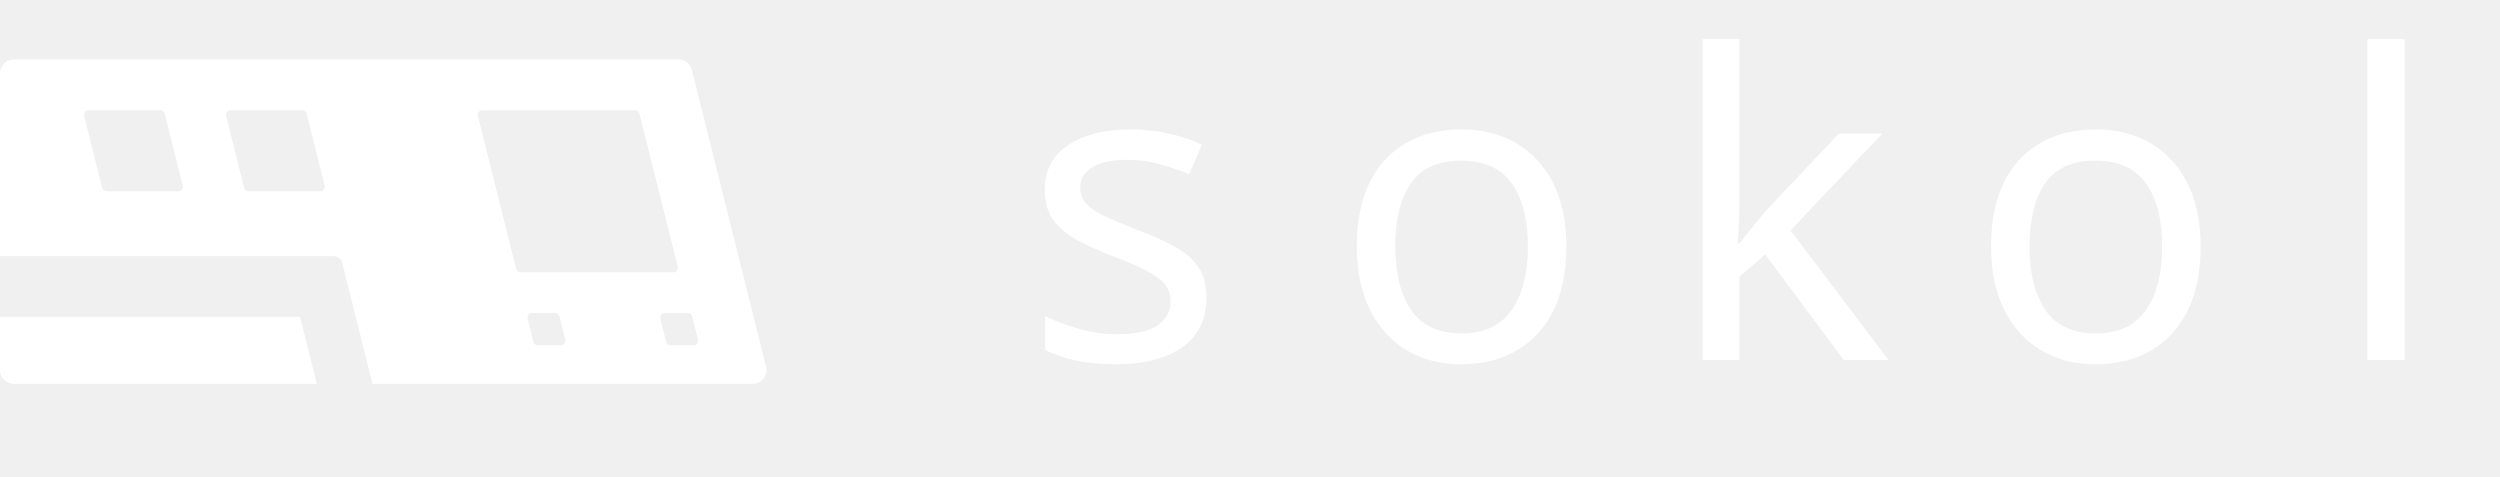
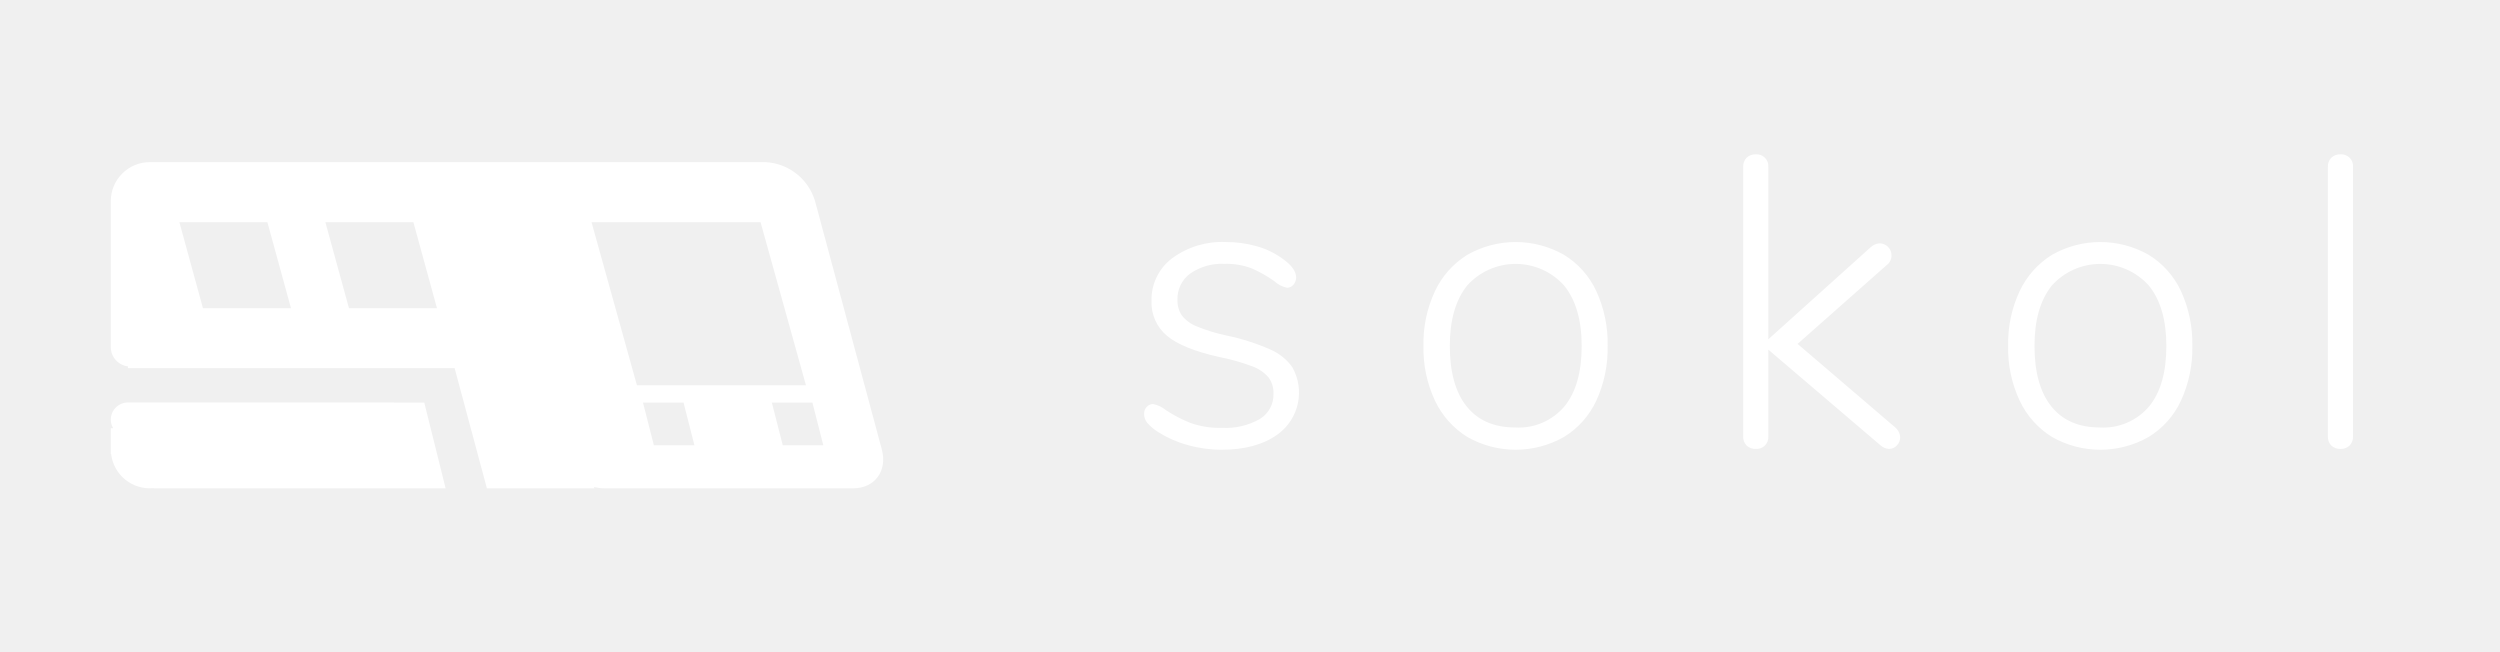
- <svg xmlns="http://www.w3.org/2000/svg" id="Layer_1" data-name="Layer 1" viewBox="0 0 331.518 63.14">
+ <svg xmlns="http://www.w3.org/2000/svg" id="Layer_1" data-name="Layer 1" viewBox="0 0 406.5 106">
  <defs>
-     <style>.cls-1{font-size:56px;font-family:Nunito-ExtraLight, Nunito;letter-spacing:0.256em;}.cls-1,.cls-3{fill:#fff;}.cls-2{letter-spacing:0.245em;}</style>
+     <style>.cls-1{fill:#fff;}</style>
  </defs>
-   <text class="cls-1" transform="translate(135.687 47.74)">so<tspan class="cls-2" x="85.344" y="0">k</tspan>
-     <tspan x="125.271" y="0">ol</tspan>
-   </text>
-   <path class="cls-3" d="M128.7,31.492H40.539a1.825,1.825,0,0,0-1.824,1.825V57.57H82.931a1.216,1.216,0,0,1,1.18.922l4,16.016h50.424a1.825,1.825,0,0,0,1.77-2.267l-9.842-39.367A1.824,1.824,0,0,0,128.7,31.492ZM52.266,48.507l-2.384-9.538a.607.607,0,0,1,.589-.755h9.5a.606.606,0,0,1,.589.46l2.385,9.538a.607.607,0,0,1-.59.755h-9.5A.608.608,0,0,1,52.266,48.507Zm18.819,0L68.7,38.969a.607.607,0,0,1,.589-.755h9.5a.606.606,0,0,1,.589.46l2.385,9.538a.607.607,0,0,1-.59.755h-9.5A.609.609,0,0,1,71.085,48.507Zm31.587-10.293h20.254a.608.608,0,0,1,.59.46l5.073,20.292a.608.608,0,0,1-.59.755H107.745a.608.608,0,0,1-.59-.461l-5.073-20.291A.607.607,0,0,1,102.672,38.214Zm6.774,30.725-.771-3.085a.608.608,0,0,1,.59-.756h3.048a.608.608,0,0,1,.59.461l.771,3.085a.607.607,0,0,1-.59.755h-3.048A.608.608,0,0,1,109.446,68.939ZM126.868,65.1h3.048a.608.608,0,0,1,.59.461l.771,3.085a.607.607,0,0,1-.59.755h-3.048a.608.608,0,0,1-.59-.46l-.771-3.085A.608.608,0,0,1,126.868,65.1Z" transform="translate(-38.715 -23.604)" />
-   <path class="cls-3" d="M38.715,65.636v7.047a1.825,1.825,0,0,0,1.824,1.825H80.722L78.5,65.636Z" transform="translate(-38.715 -23.604)" />
+   <path class="cls-1" d="M382.031,72.458a2.025,2.025,0,0,1-1.441.536,2.106,2.106,0,0,1-1.507-.536,2.014,2.014,0,0,1-.57-1.541V27.17a2.013,2.013,0,0,1,.57-1.541,2.106,2.106,0,0,1,1.507-.536,1.905,1.905,0,0,1,2.01,2.077V70.917A2.021,2.021,0,0,1,382.031,72.458Zm-32.663-1.407a15.894,15.894,0,0,1-15.711,0,13.931,13.931,0,0,1-5.259-5.9,19.956,19.956,0,0,1-1.876-8.91,19.962,19.962,0,0,1,1.876-8.91,13.923,13.923,0,0,1,5.259-5.9,15.894,15.894,0,0,1,15.711,0,13.649,13.649,0,0,1,5.259,5.9,20.278,20.278,0,0,1,1.844,8.91,20.272,20.272,0,0,1-1.844,8.91A13.657,13.657,0,0,1,349.368,71.051Zm.034-24.62a10.606,10.606,0,0,0-15.779,0q-2.814,3.516-2.813,9.814,0,6.432,2.746,9.848t7.907,3.417a9.745,9.745,0,0,0,7.972-3.417q2.814-3.416,2.814-9.848Q352.249,49.948,349.4,46.431ZM307.158,72.994a2.264,2.264,0,0,1-1.407-.6L287.527,56.848V70.917a1.905,1.905,0,0,1-2.009,2.077,2.112,2.112,0,0,1-1.508-.536,2.017,2.017,0,0,1-.569-1.541V27.17a2.016,2.016,0,0,1,.569-1.541,2.112,2.112,0,0,1,1.508-.536,1.905,1.905,0,0,1,2.009,2.077v28L304.21,40.167a2.266,2.266,0,0,1,1.407-.6,1.944,1.944,0,0,1,1.943,1.943,1.908,1.908,0,0,1-.8,1.607l-14.471,12.8L308.1,69.443a2.307,2.307,0,0,1,.871,1.675,1.856,1.856,0,0,1-.536,1.306A1.7,1.7,0,0,1,307.158,72.994ZM254.3,71.051a15.9,15.9,0,0,1-15.712,0,13.951,13.951,0,0,1-5.259-5.9,19.983,19.983,0,0,1-1.876-8.91,19.989,19.989,0,0,1,1.876-8.91,13.942,13.942,0,0,1,5.259-5.9,15.9,15.9,0,0,1,15.712,0,13.67,13.67,0,0,1,5.26,5.9,20.306,20.306,0,0,1,1.842,8.91,20.3,20.3,0,0,1-1.842,8.91A13.678,13.678,0,0,1,254.3,71.051Zm.033-24.62a10.6,10.6,0,0,0-15.778,0q-2.814,3.516-2.814,9.814,0,6.432,2.747,9.848t7.906,3.417a9.747,9.747,0,0,0,7.973-3.417q2.813-3.416,2.813-9.848Q257.176,49.948,254.329,46.431Zm-59.763,6.632a27.51,27.51,0,0,0,4.924,1.507,35.038,35.038,0,0,1,7.1,2.278,8.468,8.468,0,0,1,3.552,2.881,8.385,8.385,0,0,1-2.378,10.886q-3.453,2.513-9.146,2.513a20.2,20.2,0,0,1-5.527-.771,17.7,17.7,0,0,1-4.792-2.11,8.313,8.313,0,0,1-1.775-1.507,2.267,2.267,0,0,1-.5-1.441,1.612,1.612,0,0,1,.436-1.139,1.37,1.37,0,0,1,1.038-.469,4.79,4.79,0,0,1,2.077,1,21.855,21.855,0,0,0,3.987,2.077,14.108,14.108,0,0,0,5.126.8,11.236,11.236,0,0,0,6.163-1.44,4.632,4.632,0,0,0,2.212-4.12,4.194,4.194,0,0,0-.805-2.647,6.387,6.387,0,0,0-2.68-1.809,32.6,32.6,0,0,0-5.359-1.507q-5.965-1.34-8.477-3.45a7.017,7.017,0,0,1-2.512-5.661,8.416,8.416,0,0,1,3.35-6.934,13.634,13.634,0,0,1,8.71-2.646,18.3,18.3,0,0,1,4.991.67,12.791,12.791,0,0,1,4.122,1.943q2.343,1.606,2.345,3.148a1.742,1.742,0,0,1-.436,1.173,1.331,1.331,0,0,1-1.038.5,4.255,4.255,0,0,1-2.077-1.072,20.422,20.422,0,0,0-3.585-2.043,11.424,11.424,0,0,0-4.523-.771,8.975,8.975,0,0,0-5.56,1.575,5.054,5.054,0,0,0-2.077,4.254,4.338,4.338,0,0,0,.7,2.546A5.743,5.743,0,0,0,194.566,53.063ZM138.731,79.4h-40.5a7.02,7.02,0,0,1-1.644-.208l.056.208H79.168L73.922,59.86H20.807v-.287a3.157,3.157,0,0,1-2.792-3.116V32.687h0a6.344,6.344,0,0,1,6.345-6.324l.022,0v0H124.47a8.883,8.883,0,0,1,8.056,6.333l10.856,40.372C144.322,76.565,142.24,79.4,138.731,79.4ZM43.477,36.125H29.167L33,50.111H47.312Zm23.738,0H52.905l3.837,13.986H71.051Zm39.107,36.28h6.593l-1.771-6.94H104.55Zm17.343-36.28H96.182l7.383,26.521h27.483Zm8.434,29.34h-6.594l1.772,6.94h6.593ZM20.807,65.443H64.074v.021h4.914L72.456,79.4H24.994v-.032a6.338,6.338,0,0,1-6.929-5.551h-.05V69.63h.39a2.724,2.724,0,0,1-.39-1.4A2.79,2.79,0,0,1,20.807,65.443Z" />
</svg>
